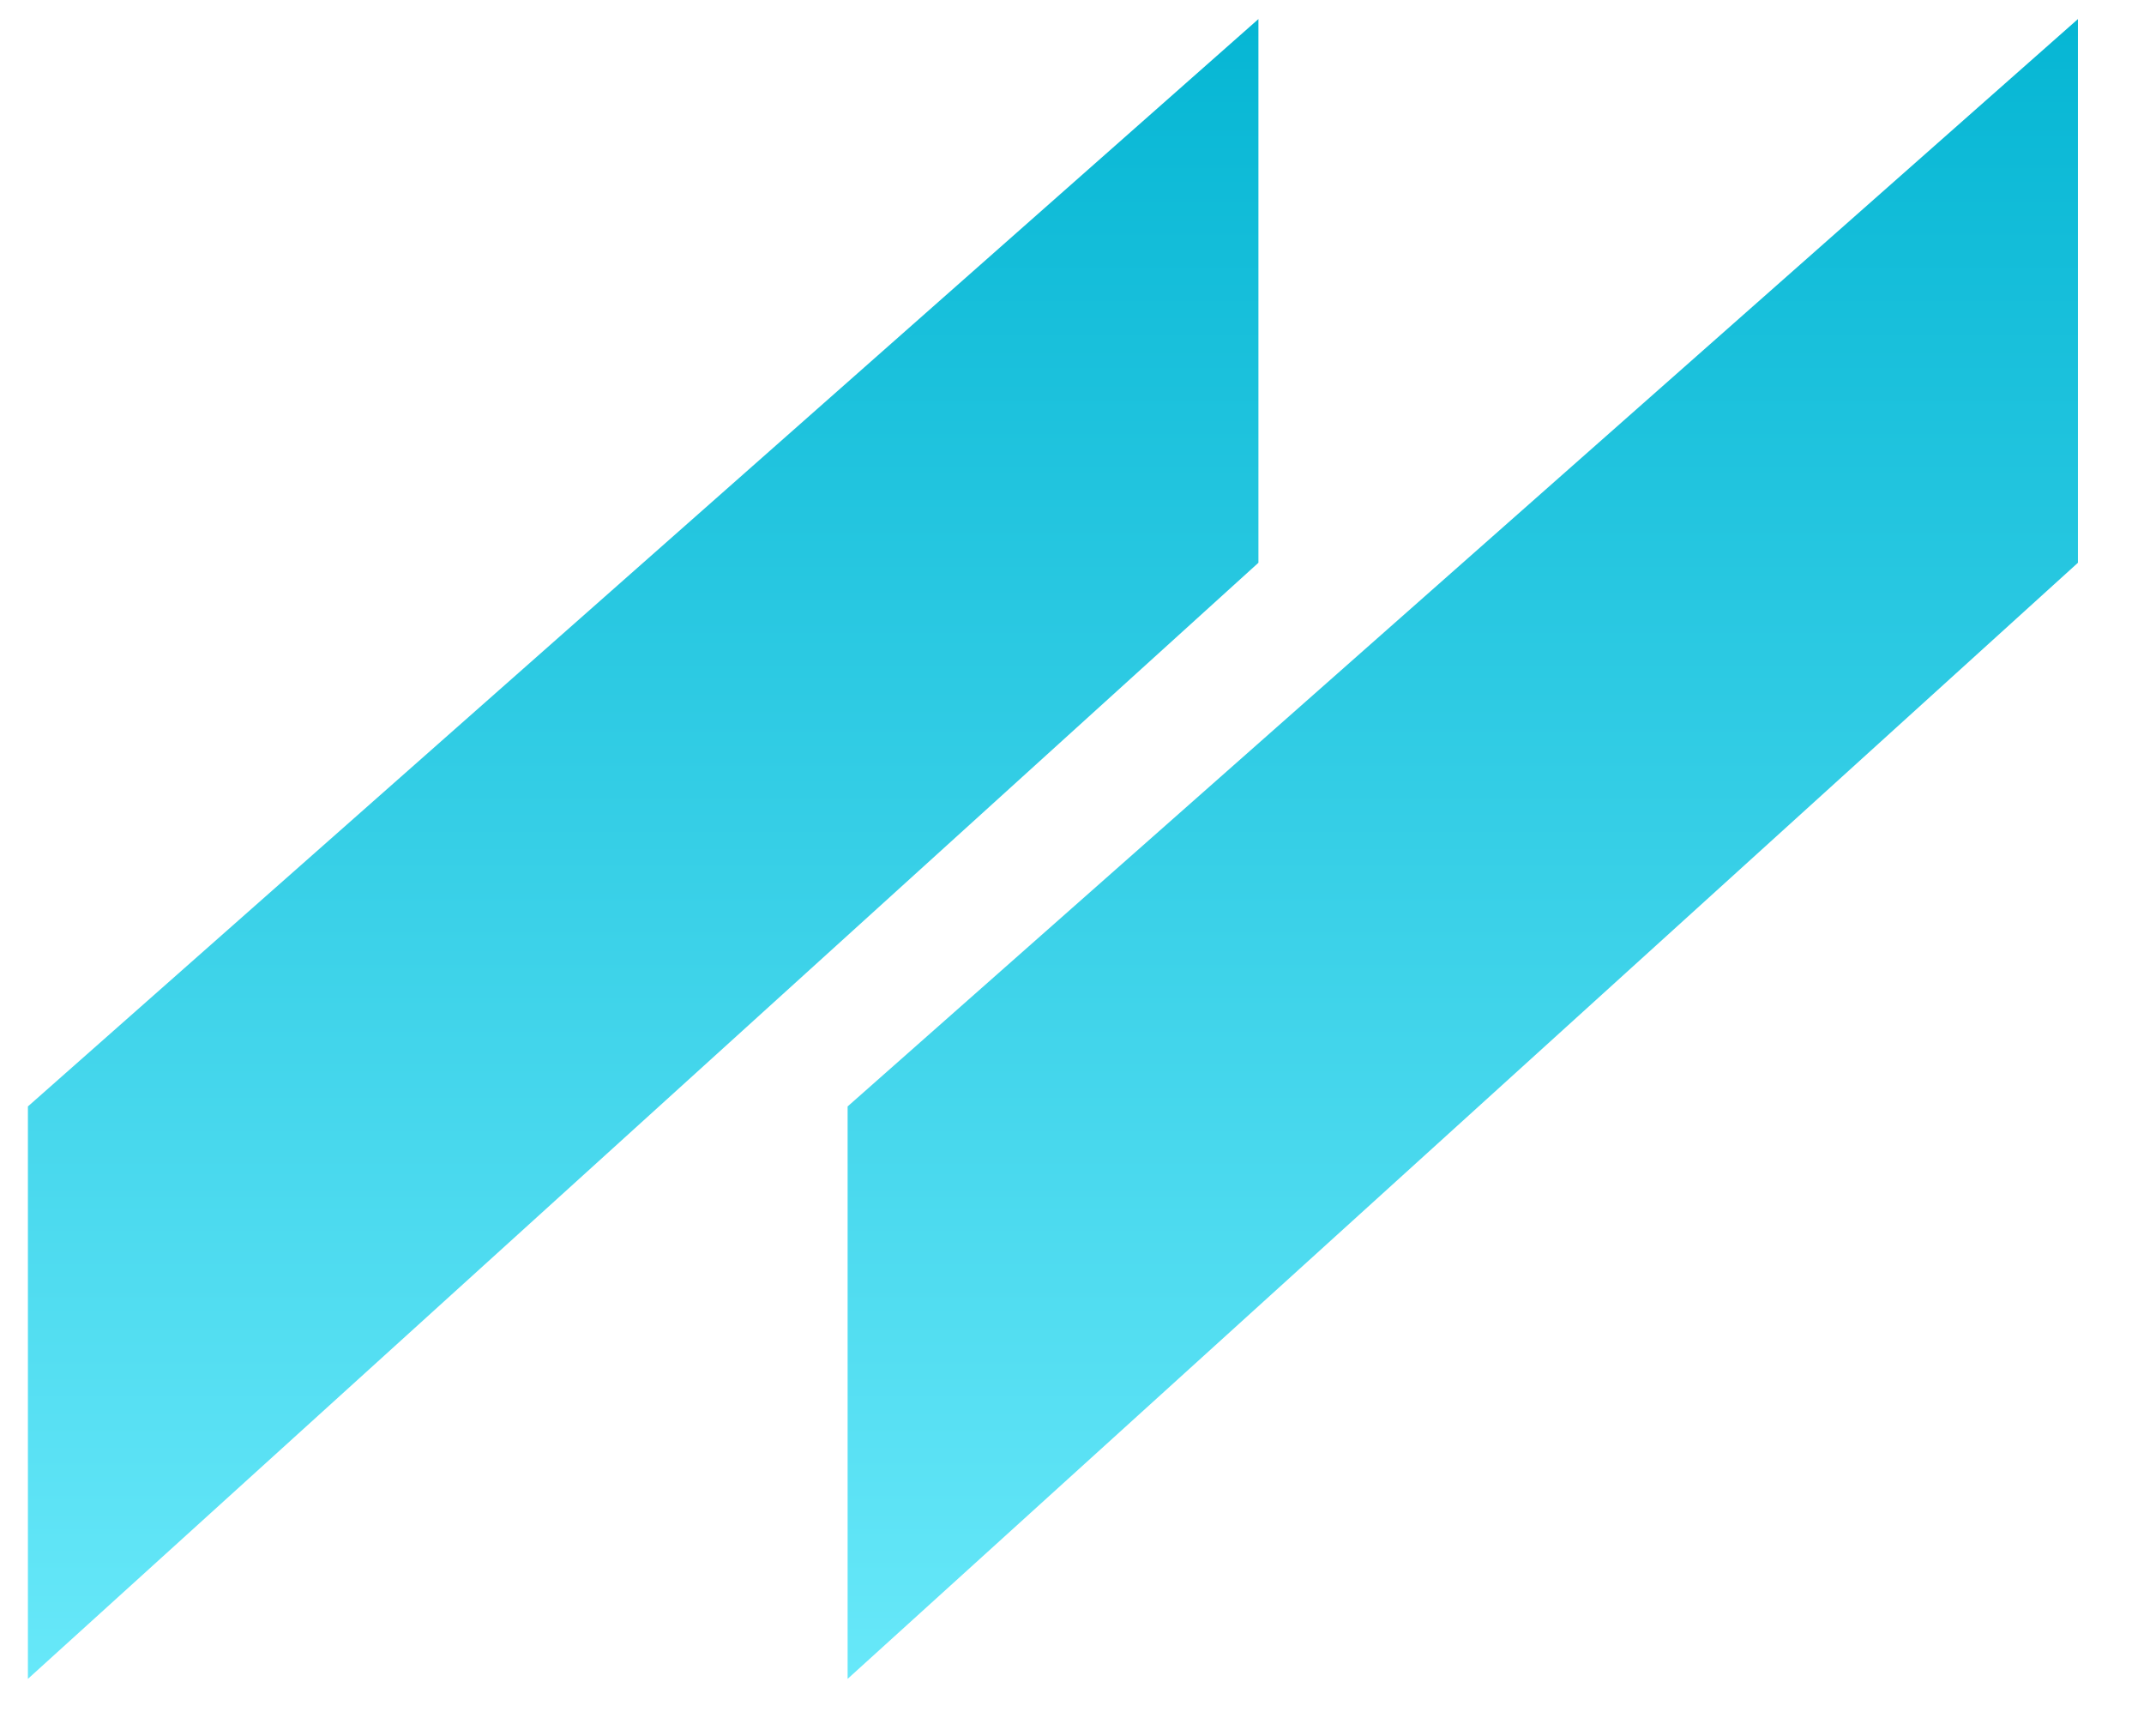
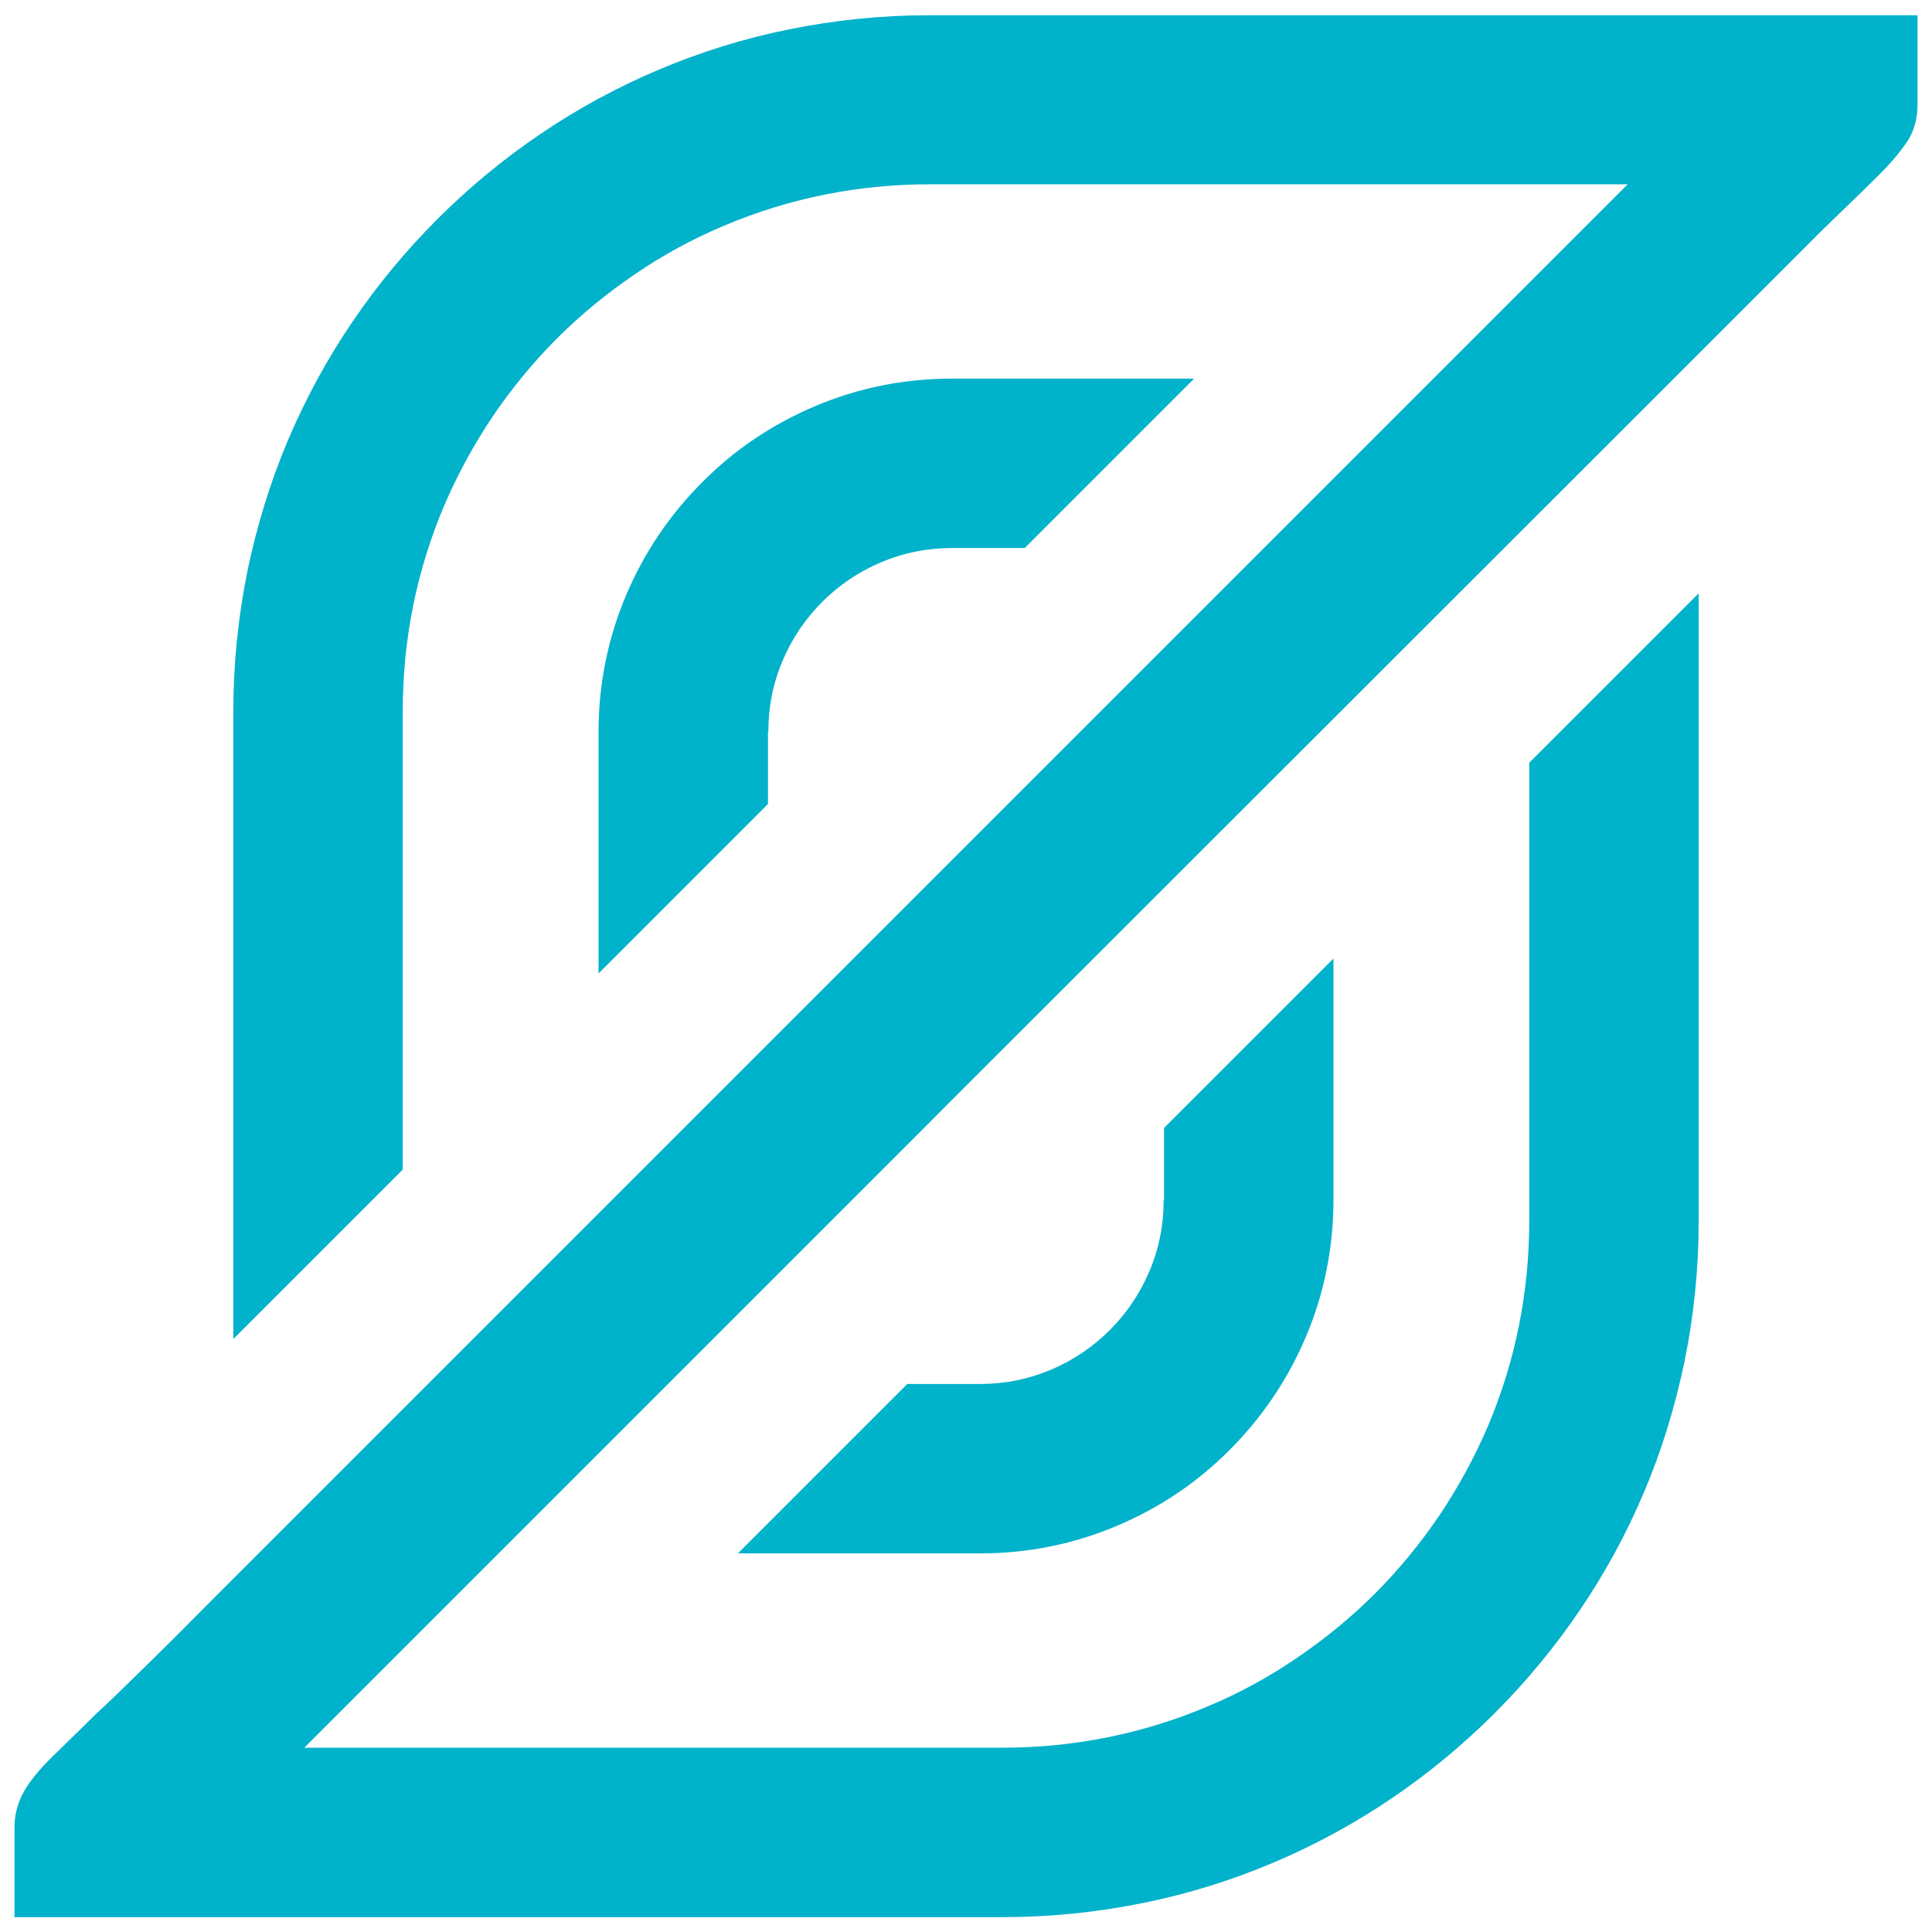
- <svg xmlns="http://www.w3.org/2000/svg" xmlns:xlink="http://www.w3.org/1999/xlink" version="1.1" preserveAspectRatio="xMidYMid meet" viewBox="344.564 330.278 111.737 91.218" width="53.87" height="43.61">
-   <defs>
-     <path d="M453.3 331.28L453.3 359.85L388.64 418.5L388.64 388.42L453.3 331.28Z" id="aFZf6T5ED" />
-     <linearGradient id="gradientb2ThqnP5Op" gradientUnits="userSpaceOnUse" x1="420.97" y1="331.28" x2="420.97" y2="418.5">
-       <stop style="stop-color: #06b6d4;stop-opacity: 1" offset="0%" />
-       <stop style="stop-color: #67e8f9;stop-opacity: 1" offset="100%" />
-     </linearGradient>
-     <path d="M410.23 331.28L410.23 359.85L345.56 418.5L345.56 388.42L410.23 331.28Z" id="a9fehgwfM" />
-     <linearGradient id="gradientk1wNV9Ostb" gradientUnits="userSpaceOnUse" x1="377.89" y1="331.28" x2="377.89" y2="418.5">
-       <stop style="stop-color: #06b6d4;stop-opacity: 1" offset="0%" />
-       <stop style="stop-color: #67e8f9;stop-opacity: 1" offset="100%" />
-     </linearGradient>
-   </defs>
+ <svg xmlns="http://www.w3.org/2000/svg" version="1.1" id="Layer_1" x="0px" y="0px" viewBox="0 0 520 520" style="enable-background:new 0 0 520 520;" xml:space="preserve">
+   <style type="text/css">
+ 	.st0{fill:#00B2CA;}
+ </style>
  <g>
    <g>
-       <use xlink:href="#aFZf6T5ED" opacity="1" fill="url(#gradientb2ThqnP5Op)" />
+       <path class="st0" d="M206.8,196.9c0-6.7,1.3-13.2,3.9-19.2c2.5-5.9,6.1-11.2,10.6-15.7c4.5-4.5,9.8-8.1,15.7-10.6    c6.1-2.6,12.5-3.9,19.2-3.9h19.6l45.6-45.6h-65.2c-12.8,0-25.3,2.5-37,7.5c-11.3,4.8-21.5,11.6-30.2,20.4    c-8.7,8.7-15.6,18.9-20.4,30.2c-5,11.7-7.5,24.2-7.5,37V262l45.6-45.6V196.9z" />
    </g>
-     <g>
-       <use xlink:href="#a9fehgwfM" opacity="1" fill="url(#gradientk1wNV9Ostb)" />
-     </g>
+     <path class="st0" d="M516.1,4c0,0,0,24.3,0,24.3c0,3.5-0.9,7.1-2.9,10c-2.8,4-5.2,6.5-8,9.3c-6.3,6.3-12.6,12.1-18.8,18.4   c-5.9,5.9-11.7,11.7-17.6,17.6c-5.5,5.5-11,11-16.4,16.4c-3.3,3.3-6.6,6.6-9.9,9.9c0,0,0,0,0,0   C282.2,270.1,246.7,305.5,246.7,305.6l0,0v0L81.9,470.4h187.9c19.1,0,37.7-3.7,55.2-11.1c8.4-3.5,16.5-7.9,24.1-13.1   c7.5-5.1,14.6-10.9,21-17.3c6.4-6.4,12.2-13.5,17.3-21c5.1-7.6,9.5-15.7,13.1-24.1c7.4-17.5,11.1-36,11.1-55.2V205.3l45.6-45.6v169   c0,12.7-1.3,25.4-3.8,37.7c-2.5,12-6.1,23.9-10.9,35.2c-4.7,11.1-10.5,21.8-17.3,31.8c-6.7,9.9-14.4,19.2-22.9,27.7   c-8.5,8.5-17.8,16.2-27.7,22.9c-10,6.8-20.7,12.6-31.8,17.3c-11.3,4.8-23.2,8.5-35.2,10.9c-12.3,2.5-25,3.8-37.7,3.8H62.3v0H3.9   c0,0,0-24.3,0-24.3c0-2.9,0.7-5.8,2-8.5c1.8-3.6,4.9-7.1,7.7-9.9c18.6-18.2,6.4-6.2,9.6-9.4c6.1-6.1,0,0.3,18.3-17.7   c5.8-5.7,11.4-11.4,17.1-17.1c5.3-5.3,10.6-10.6,16-16c4.9-4.9,9.9-9.9,14.8-14.8c4.6-4.6,9.2-9.2,13.7-13.7   c4.2-4.2,8.5-8.5,12.7-12.7c3.9-3.9,7.8-7.8,11.7-11.7c3.6-3.6,7.2-7.2,10.7-10.7c3.3-3.3,6.5-6.5,9.8-9.8c3-3,5.9-5.9,8.9-8.9   c2.7-2.7,5.4-5.4,8.1-8.1c2.4-2.4,4.9-4.9,7.3-7.3c2.2-2.2,4.4-4.4,6.5-6.5c1.9-1.9,3.9-3.9,5.8-5.8c1.7-1.7,3.4-3.4,5.1-5.1   c1.5-1.5,3-3,4.5-4.5c1.3-1.3,2.6-2.6,3.9-3.9c1.1-1.1,2.2-2.2,3.4-3.4c1-1,1.9-1.9,2.9-2.9c0.8-0.8,1.6-1.6,2.4-2.4   c0.7-0.7,1.3-1.3,2-2c0.5-0.5,1.1-1.1,1.6-1.6c0.4-0.4,0.8-0.8,1.2-1.2c0.3-0.3,0.6-0.6,0.9-0.9c0.2-0.2,0.5-0.5,0.7-0.7   c0.1-0.1,0.3-0.3,0.4-0.4l3.8-3.8L438.1,49.6l0,0l0,0H250.2c-19.1,0-37.7,3.7-55.2,11.1c-8.4,3.5-16.5,7.9-24.1,13.1   c-7.5,5.1-14.6,10.9-21,17.3c-6.4,6.4-12.2,13.5-17.3,21c-5.1,7.6-9.5,15.7-13.1,24.1c-7.4,17.5-11.1,36-11.1,55.2v123.4   l-45.6,45.6v-169c0-12.7,1.3-25.4,3.8-37.7c2.5-12,6.1-23.9,10.9-35.2c4.7-11.1,10.5-21.8,17.3-31.8c6.7-9.9,14.4-19.2,22.9-27.7   c8.5-8.5,17.8-16.2,27.7-22.9c10-6.8,20.7-12.6,31.8-17.3c11.3-4.8,23.2-8.5,35.2-10.9c12.3-2.5,25-3.8,37.7-3.8h207.5v0H516.1z" />
+     <path class="st0" d="M313.2,323.1c0,6.7-1.3,13.2-3.9,19.2c-2.5,5.9-6.1,11.2-10.6,15.7c-4.5,4.5-9.8,8.1-15.7,10.6   c-6.1,2.6-12.5,3.9-19.2,3.9h-19.6l-45.6,45.6h65.2c12.8,0,25.3-2.5,37-7.5c11.3-4.8,21.5-11.6,30.2-20.4   c8.7-8.7,15.6-18.9,20.4-30.2c5-11.7,7.5-24.2,7.5-37V258l-45.6,45.6V323.1z" />
  </g>
</svg>
